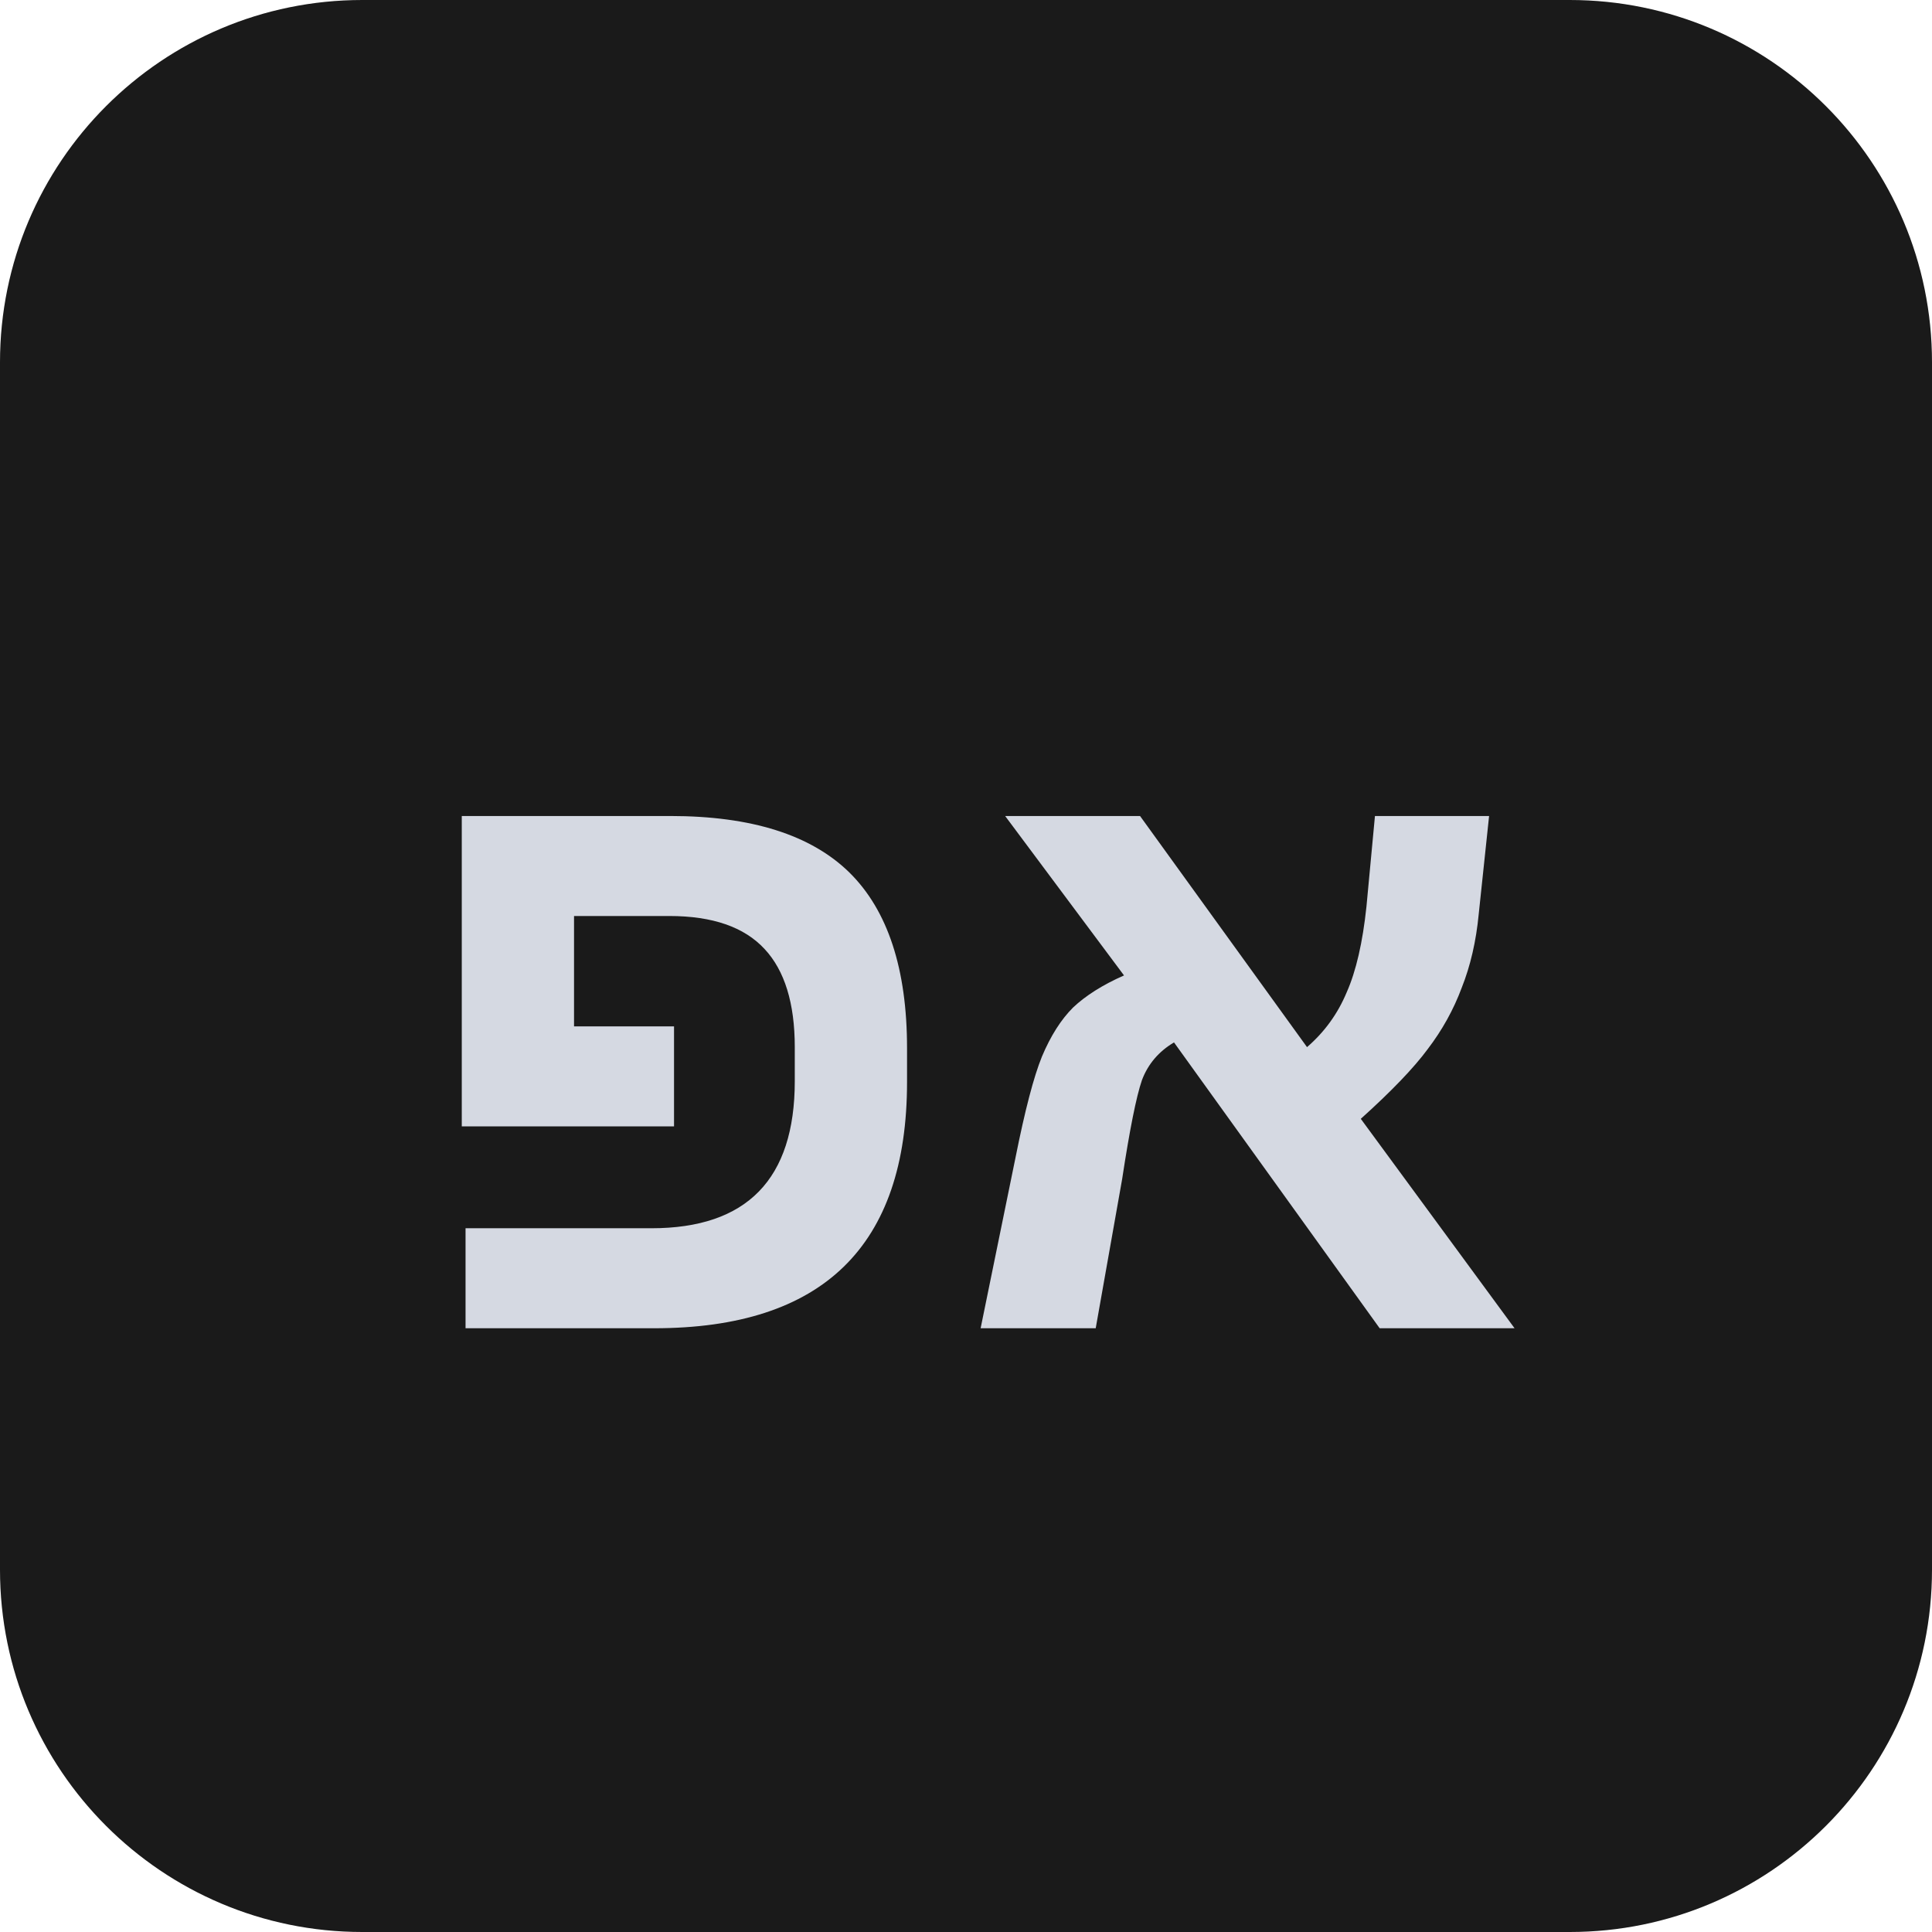
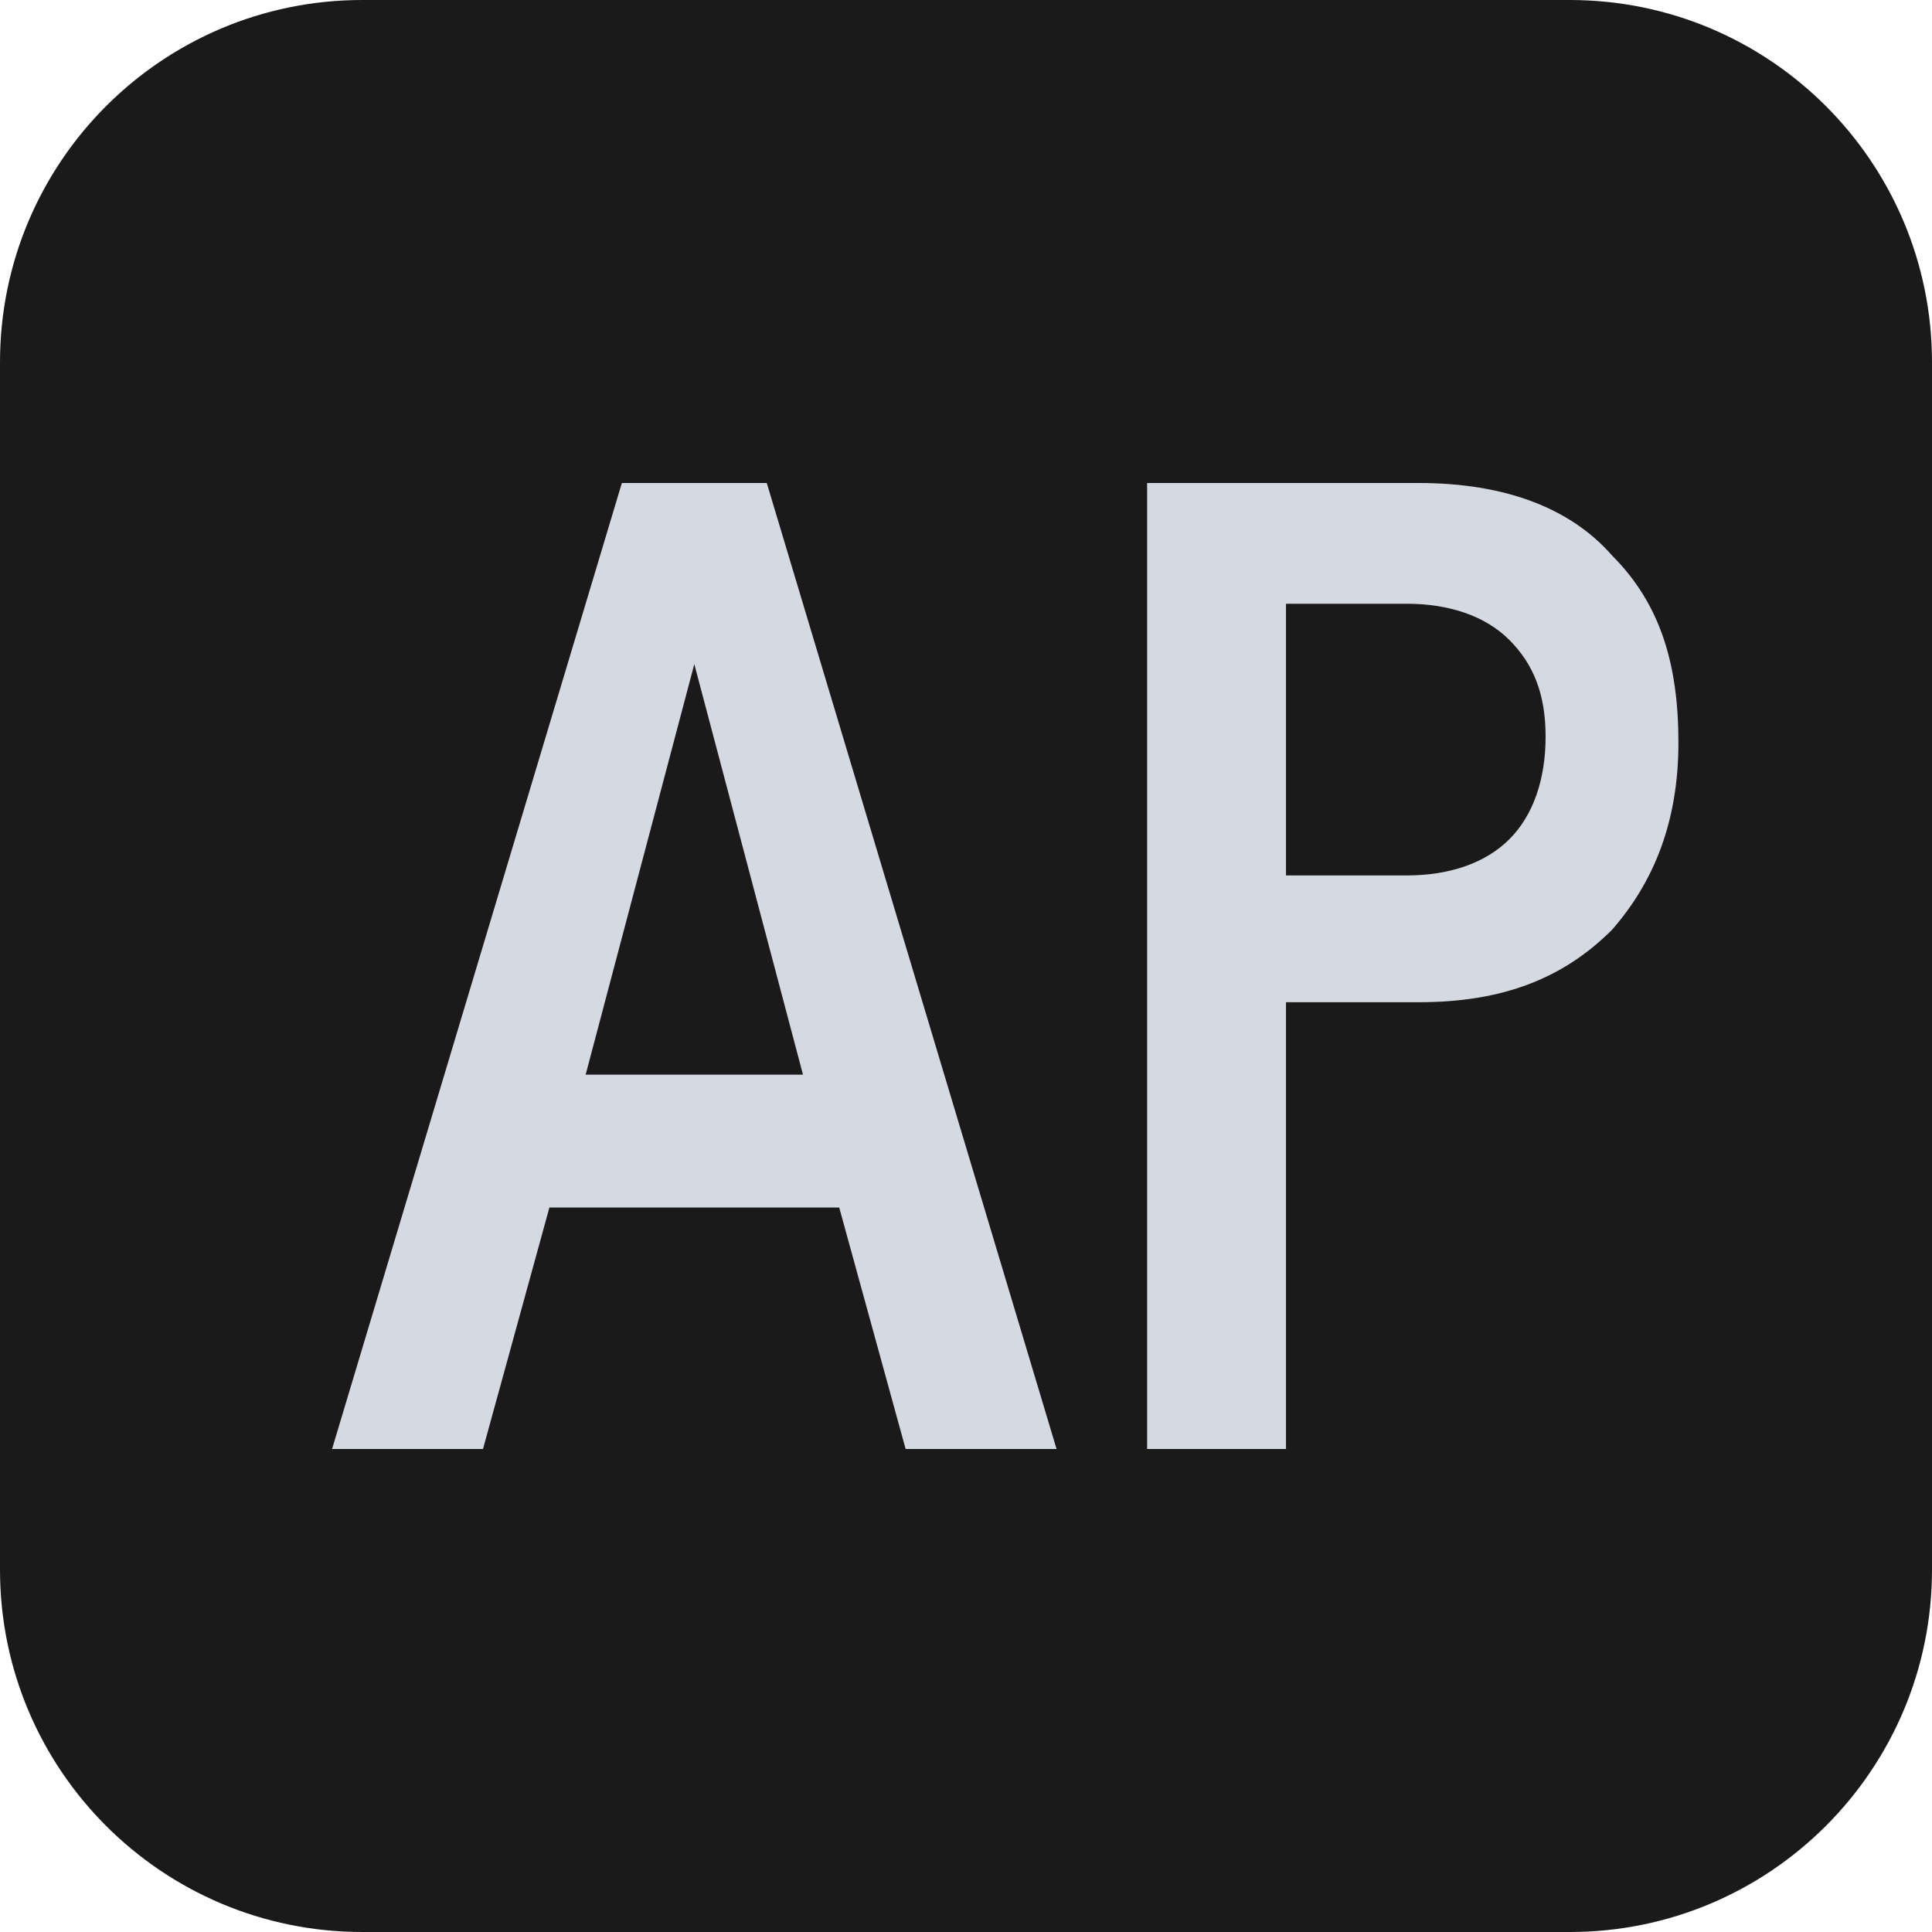
<svg xmlns="http://www.w3.org/2000/svg" viewBox="0 0 32 32">
  <rect width="32" height="32" rx="6" fill="#1a1a1a" />
-   <text x="16" y="22" text-anchor="middle" font-family="Arial, Helvetica, sans-serif" font-size="14" font-weight="700" fill="#d5d9e2">אפ</text>
+   <g fill="#d5d9e2">
+     <path d="M5.5 24l4.8-16h2.4l4.8 16h-2.5l-1.1-4H9.1L8 24H5.5zm4.2-6.2h3.6L11.5 11l-1.8 6.8z" />
+     <path d="M19 24V8h4.5c1.4 0 2.5.4 3.2 1.2.8.8 1.1 1.8 1.1 3.1s-.4 2.3-1.1 3.1c-.8.8-1.8 1.2-3.2 1.2H21.3V24H19zm2.3-9.5h2c.7 0 1.3-.2 1.7-.6.4-.4.6-1 .6-1.7s-.2-1.2-.6-1.6c-.4-.4-1-.6-1.7-.6h-2v4.5z" />
+   </g>
</svg>
